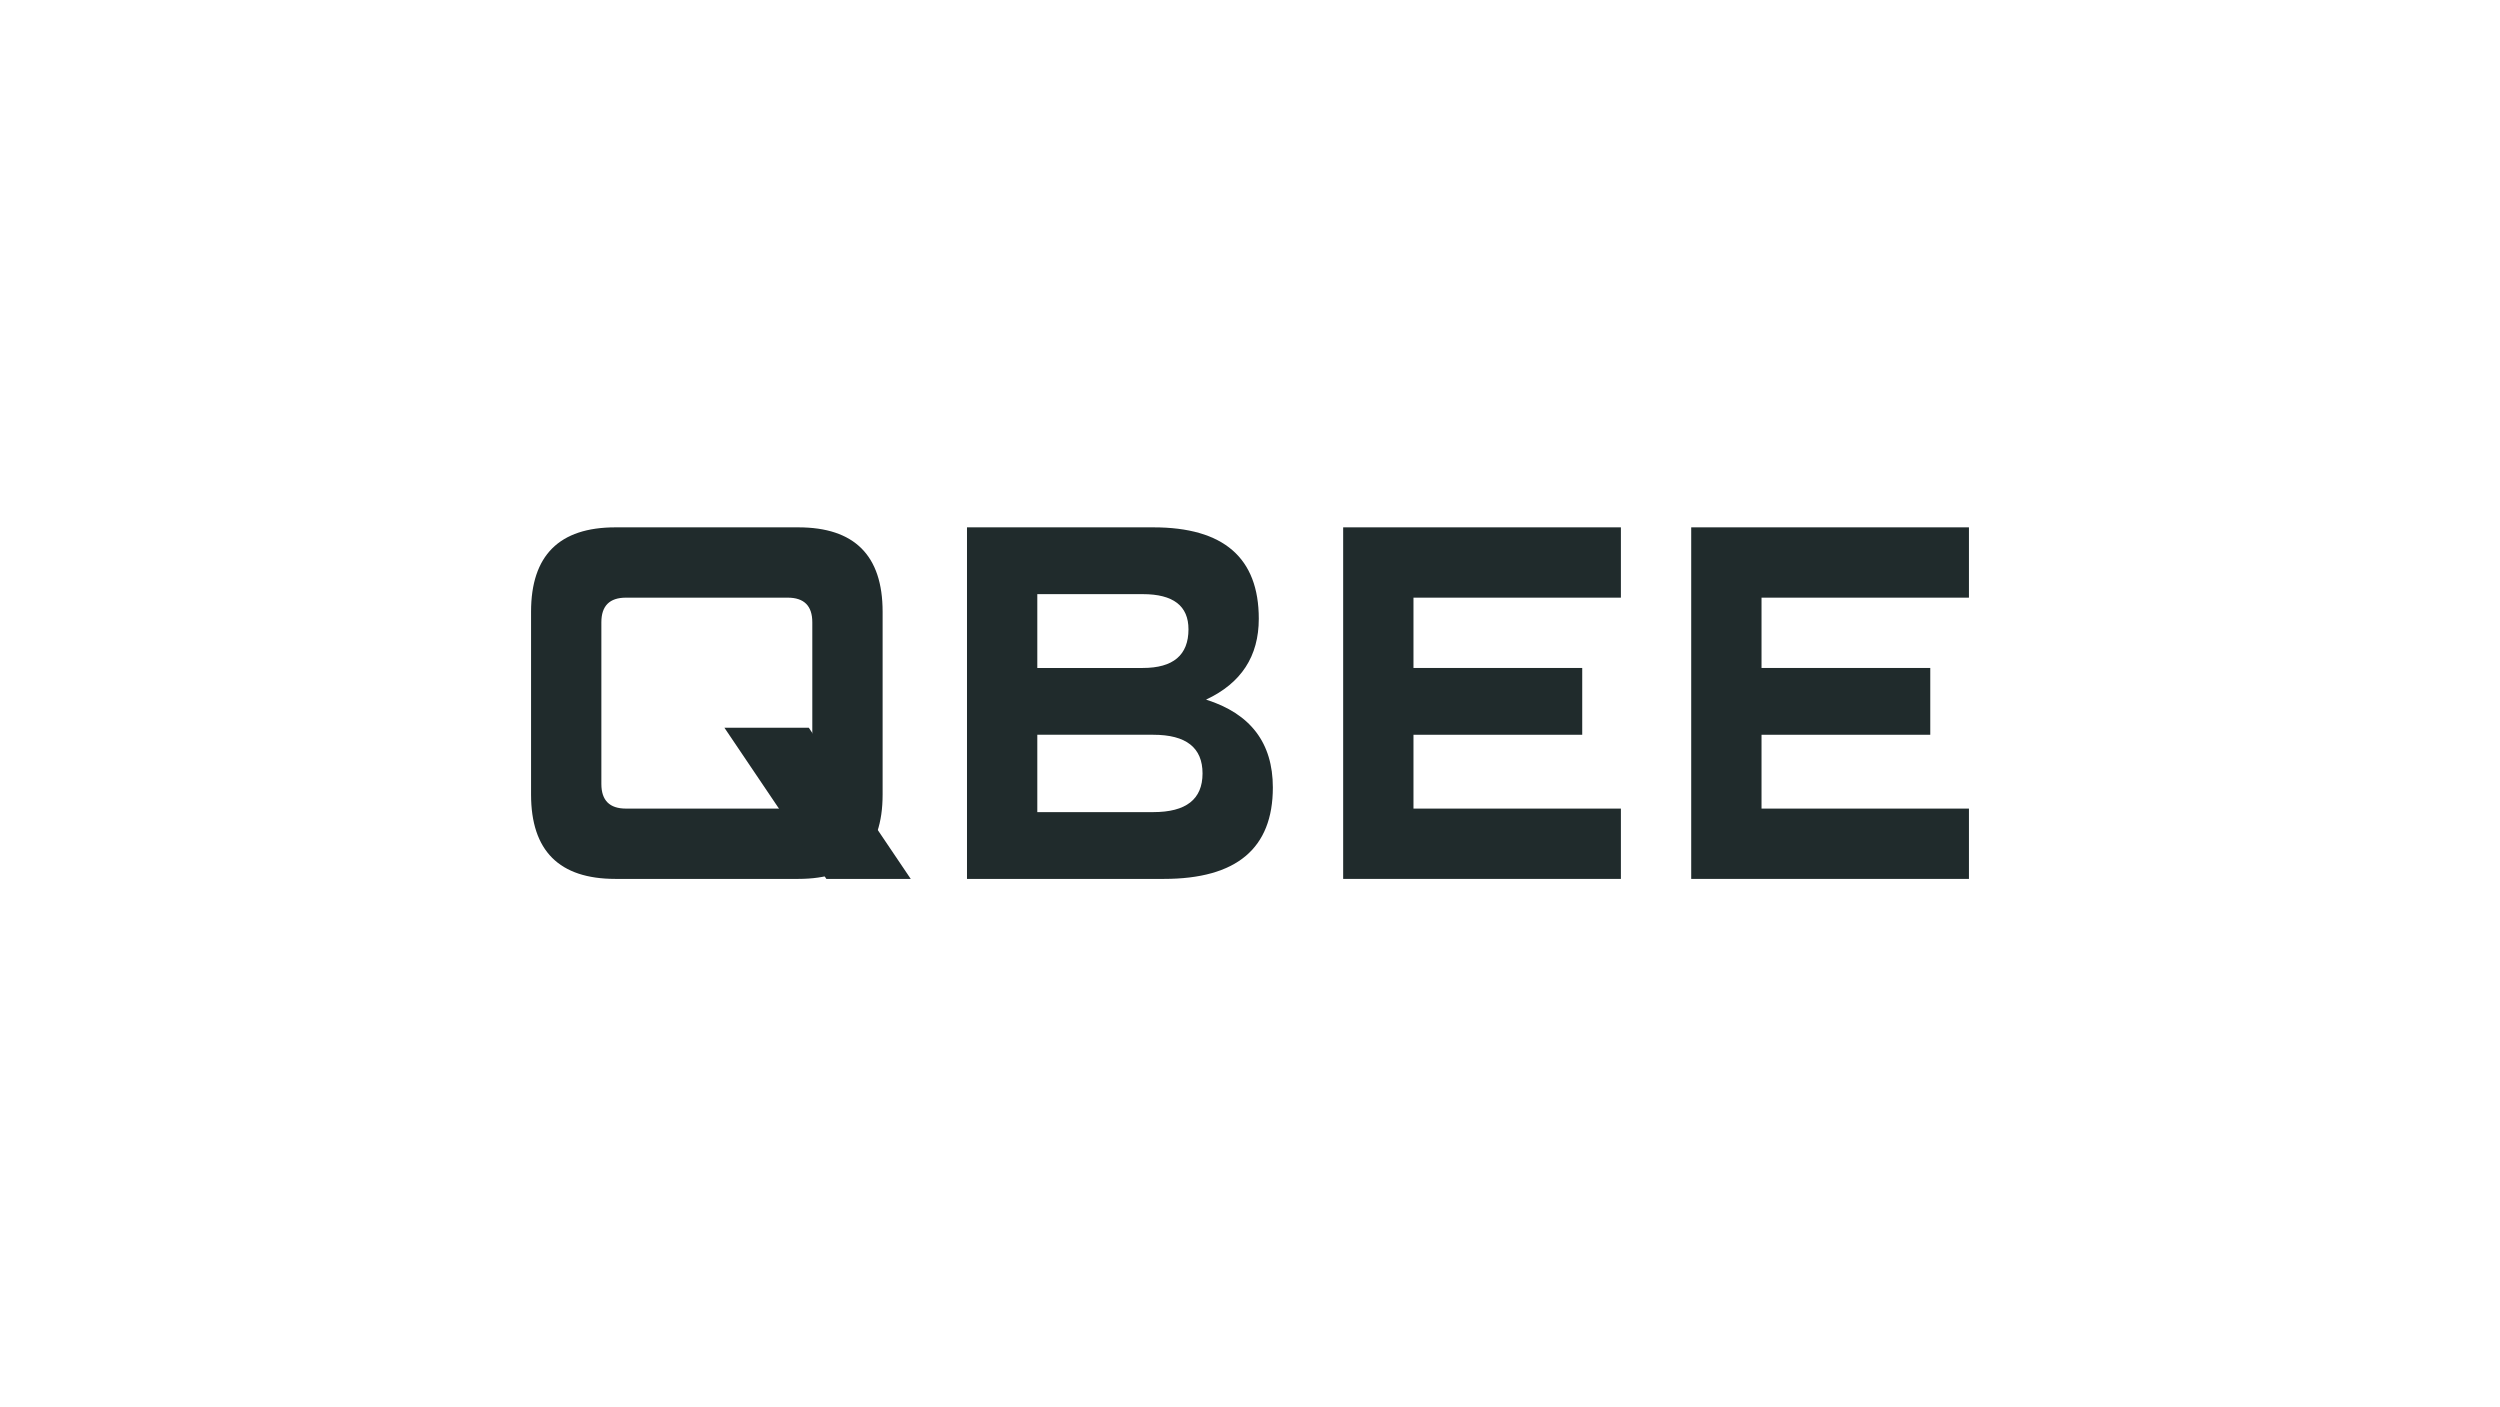
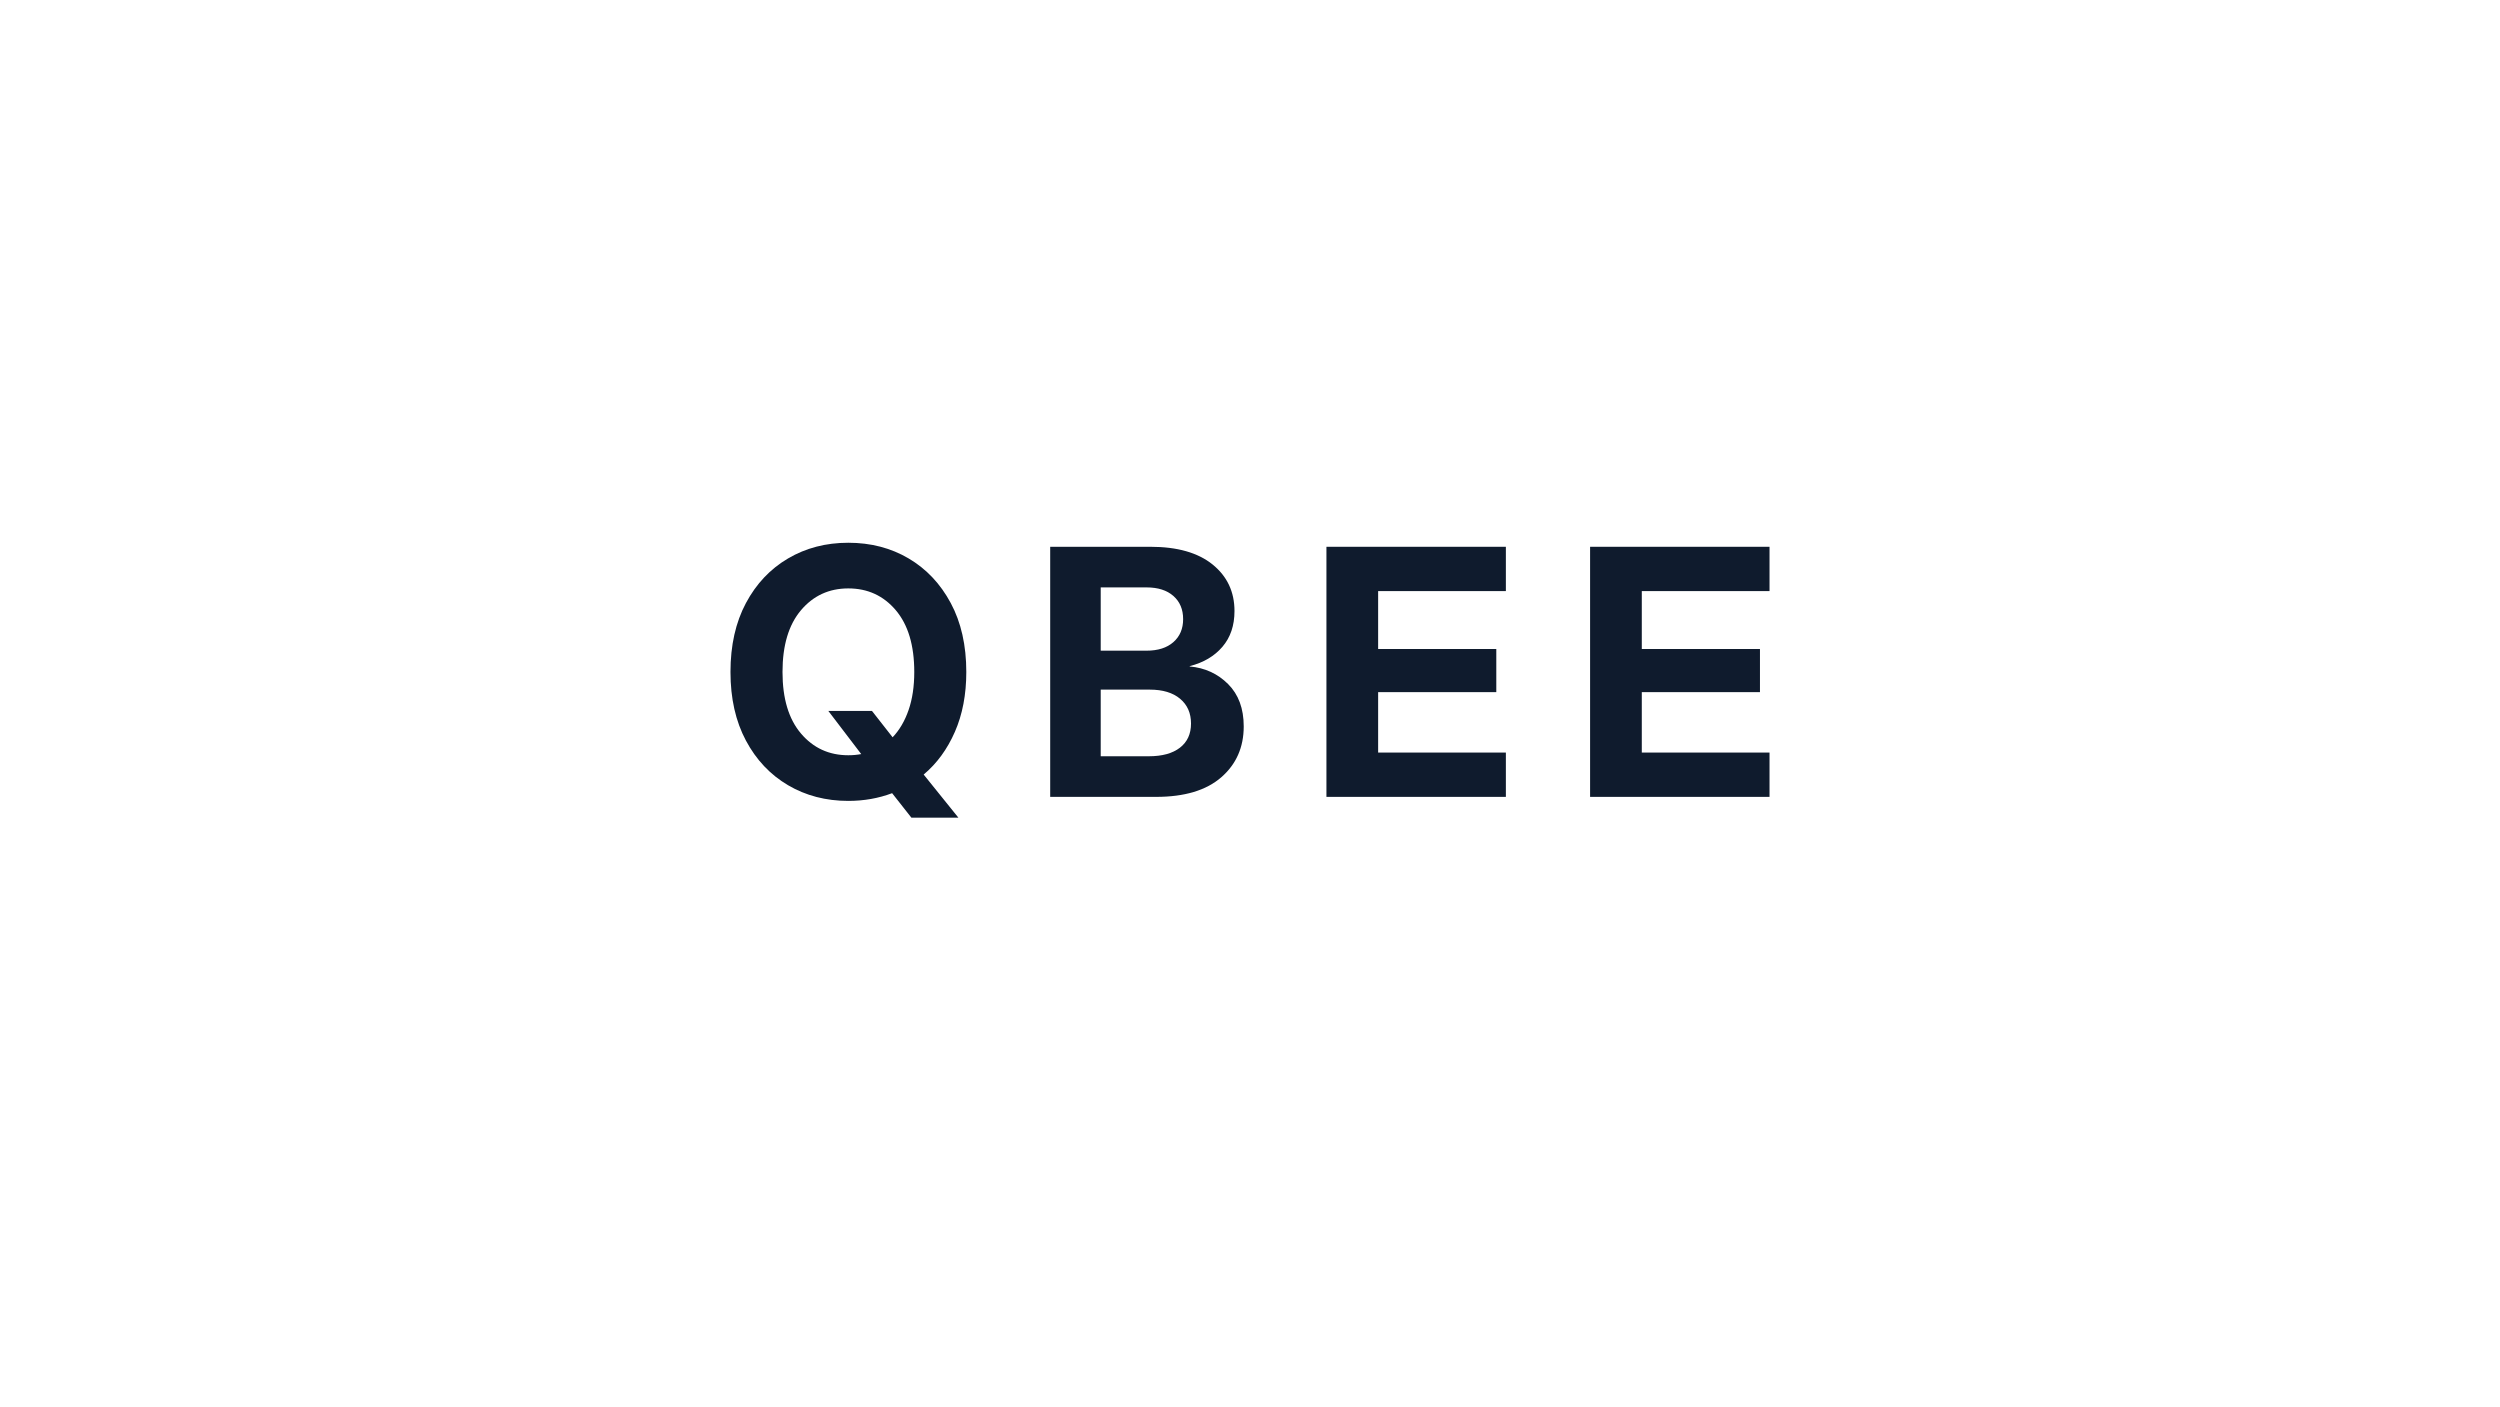
- <svg xmlns="http://www.w3.org/2000/svg" width="1600" height="900" viewBox="0 0 1600 900" role="img" aria-label="QBEE — Real Estate Development">
-   <g transform="translate(339.875 337.5) scale(2.25)">
-     <path fill="#202B2C" fill-rule="evenodd" d="M24 0H76Q100 0 100 24V76Q100 100 76 100H24Q0 100 0 76V24Q0 0 24 0ZM27 20Q20 20 20 27V73Q20 80 27 80H73Q80 80 80 73V27Q80 20 73 20Z" />
-     <path fill="#202B2C" d="M55 57H79L108 100H84Z" />
-     <path transform="translate(124)" fill="#202B2C" fill-rule="evenodd" d="M0 0H53Q83 0 83 26Q83 42 68 49Q87 55 87 74Q87 100 56 100H0ZM20 19V40H50Q63 40 63 29Q63 19 50 19ZM20 59V81H53Q67 81 67 70Q67 59 53 59Z" />
-     <path transform="translate(231)" fill="#202B2C" d="M0 0H79V20H20V40H68V59H20V80H79V100H0Z" />
-     <path transform="translate(330)" fill="#202B2C" d="M0 0H79V20H20V40H68V59H20V80H79V100H0Z" />
+ <svg xmlns="http://www.w3.org/2000/svg" width="1600" height="900" viewBox="0 0 1600 900" role="img" aria-label="QBEE Development">
+   <g transform="scale(1.0)">
+     <g transform="translate(460.7373 510)">
+       <path transform="translate(0 0) scale(0.1074219 -0.1074219)" d="M765 -24Q565 -24 406.0 69.5Q247 163 155.0 335.5Q63 508 63 744Q63 982 155.0 1154.5Q247 1327 406.0 1420.5Q565 1514 765 1514Q966 1514 1124.5 1420.5Q1283 1327 1375.5 1154.5Q1468 982 1468 744Q1468 543 1400.0 387.5Q1332 232 1214 133L1421 -124H1141L1026 22Q904 -24 765 -24ZM646 512H906L1029 355Q1090 419 1124.0 517.0Q1158 615 1158 744Q1158 982 1048.0 1112.0Q938 1242 765 1242Q593 1242 483.0 1112.0Q373 982 373 744Q373 507 483.0 377.5Q593 248 765 248Q805 248 842 255Z" fill="#0F1B2D" />
+       <path transform="translate(199.4629 0) scale(0.1074219 -0.1074219)" d="M111 0V1490H708Q948 1490 1078.5 1384.5Q1209 1279 1209 1107Q1209 978 1137.0 894.0Q1065 810 942 779V777Q1078 765 1171.0 672.0Q1264 579 1264 420Q1264 233 1130.0 116.5Q996 0 742 0ZM412 242H699Q818 242 884.0 293.0Q950 344 950 437Q950 530 885.0 584.5Q820 639 704 639H412ZM412 871H685Q787 871 845.0 922.0Q903 973 903 1059Q903 1146 845.0 1197.0Q787 1248 685 1248H412Z" fill="#0F1B2D" />
+       <path transform="translate(376.2598 0) scale(0.1074219 -0.1074219)" d="M111 0V1490H1180V1226H419V881H1123V624H419V264H1180V0Z" fill="#0F1B2D" />
+       <path transform="translate(545.0 0) scale(0.1074219 -0.1074219)" d="M111 0V1490H1180V1226H419V881H1123V624H419V264H1180V0Z" fill="#0F1B2D" />
+     </g>
  </g>
</svg>
